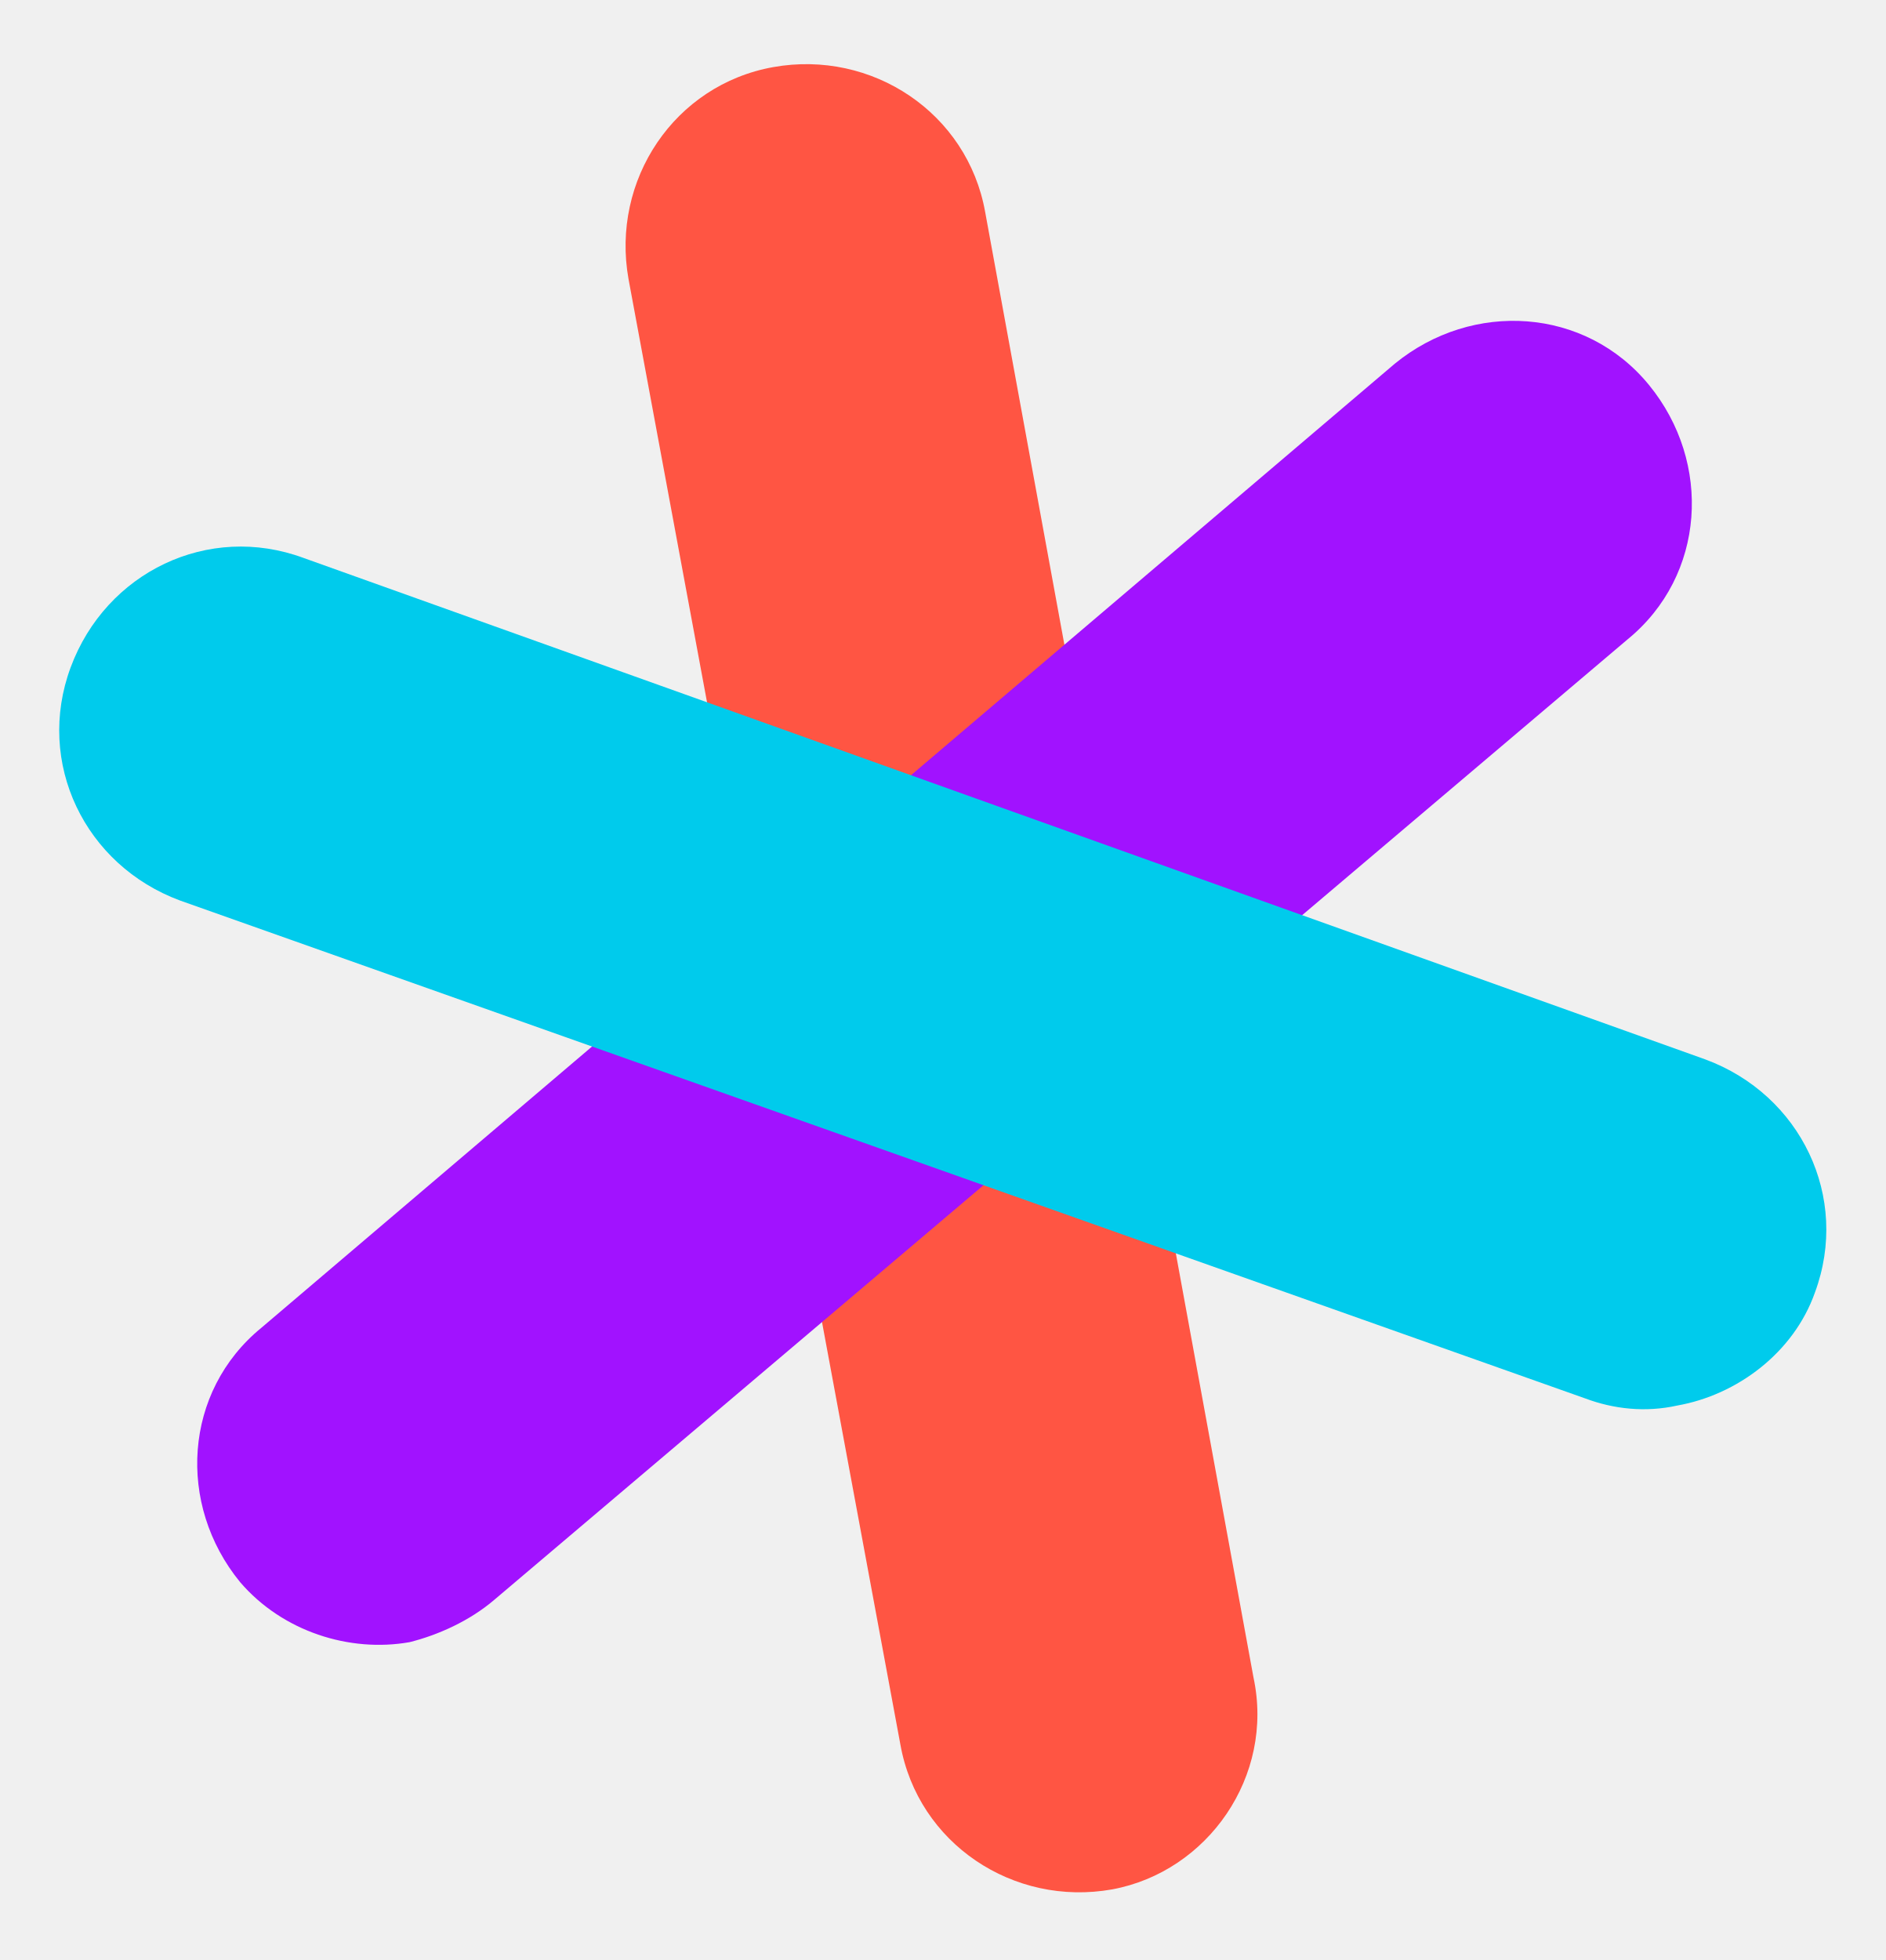
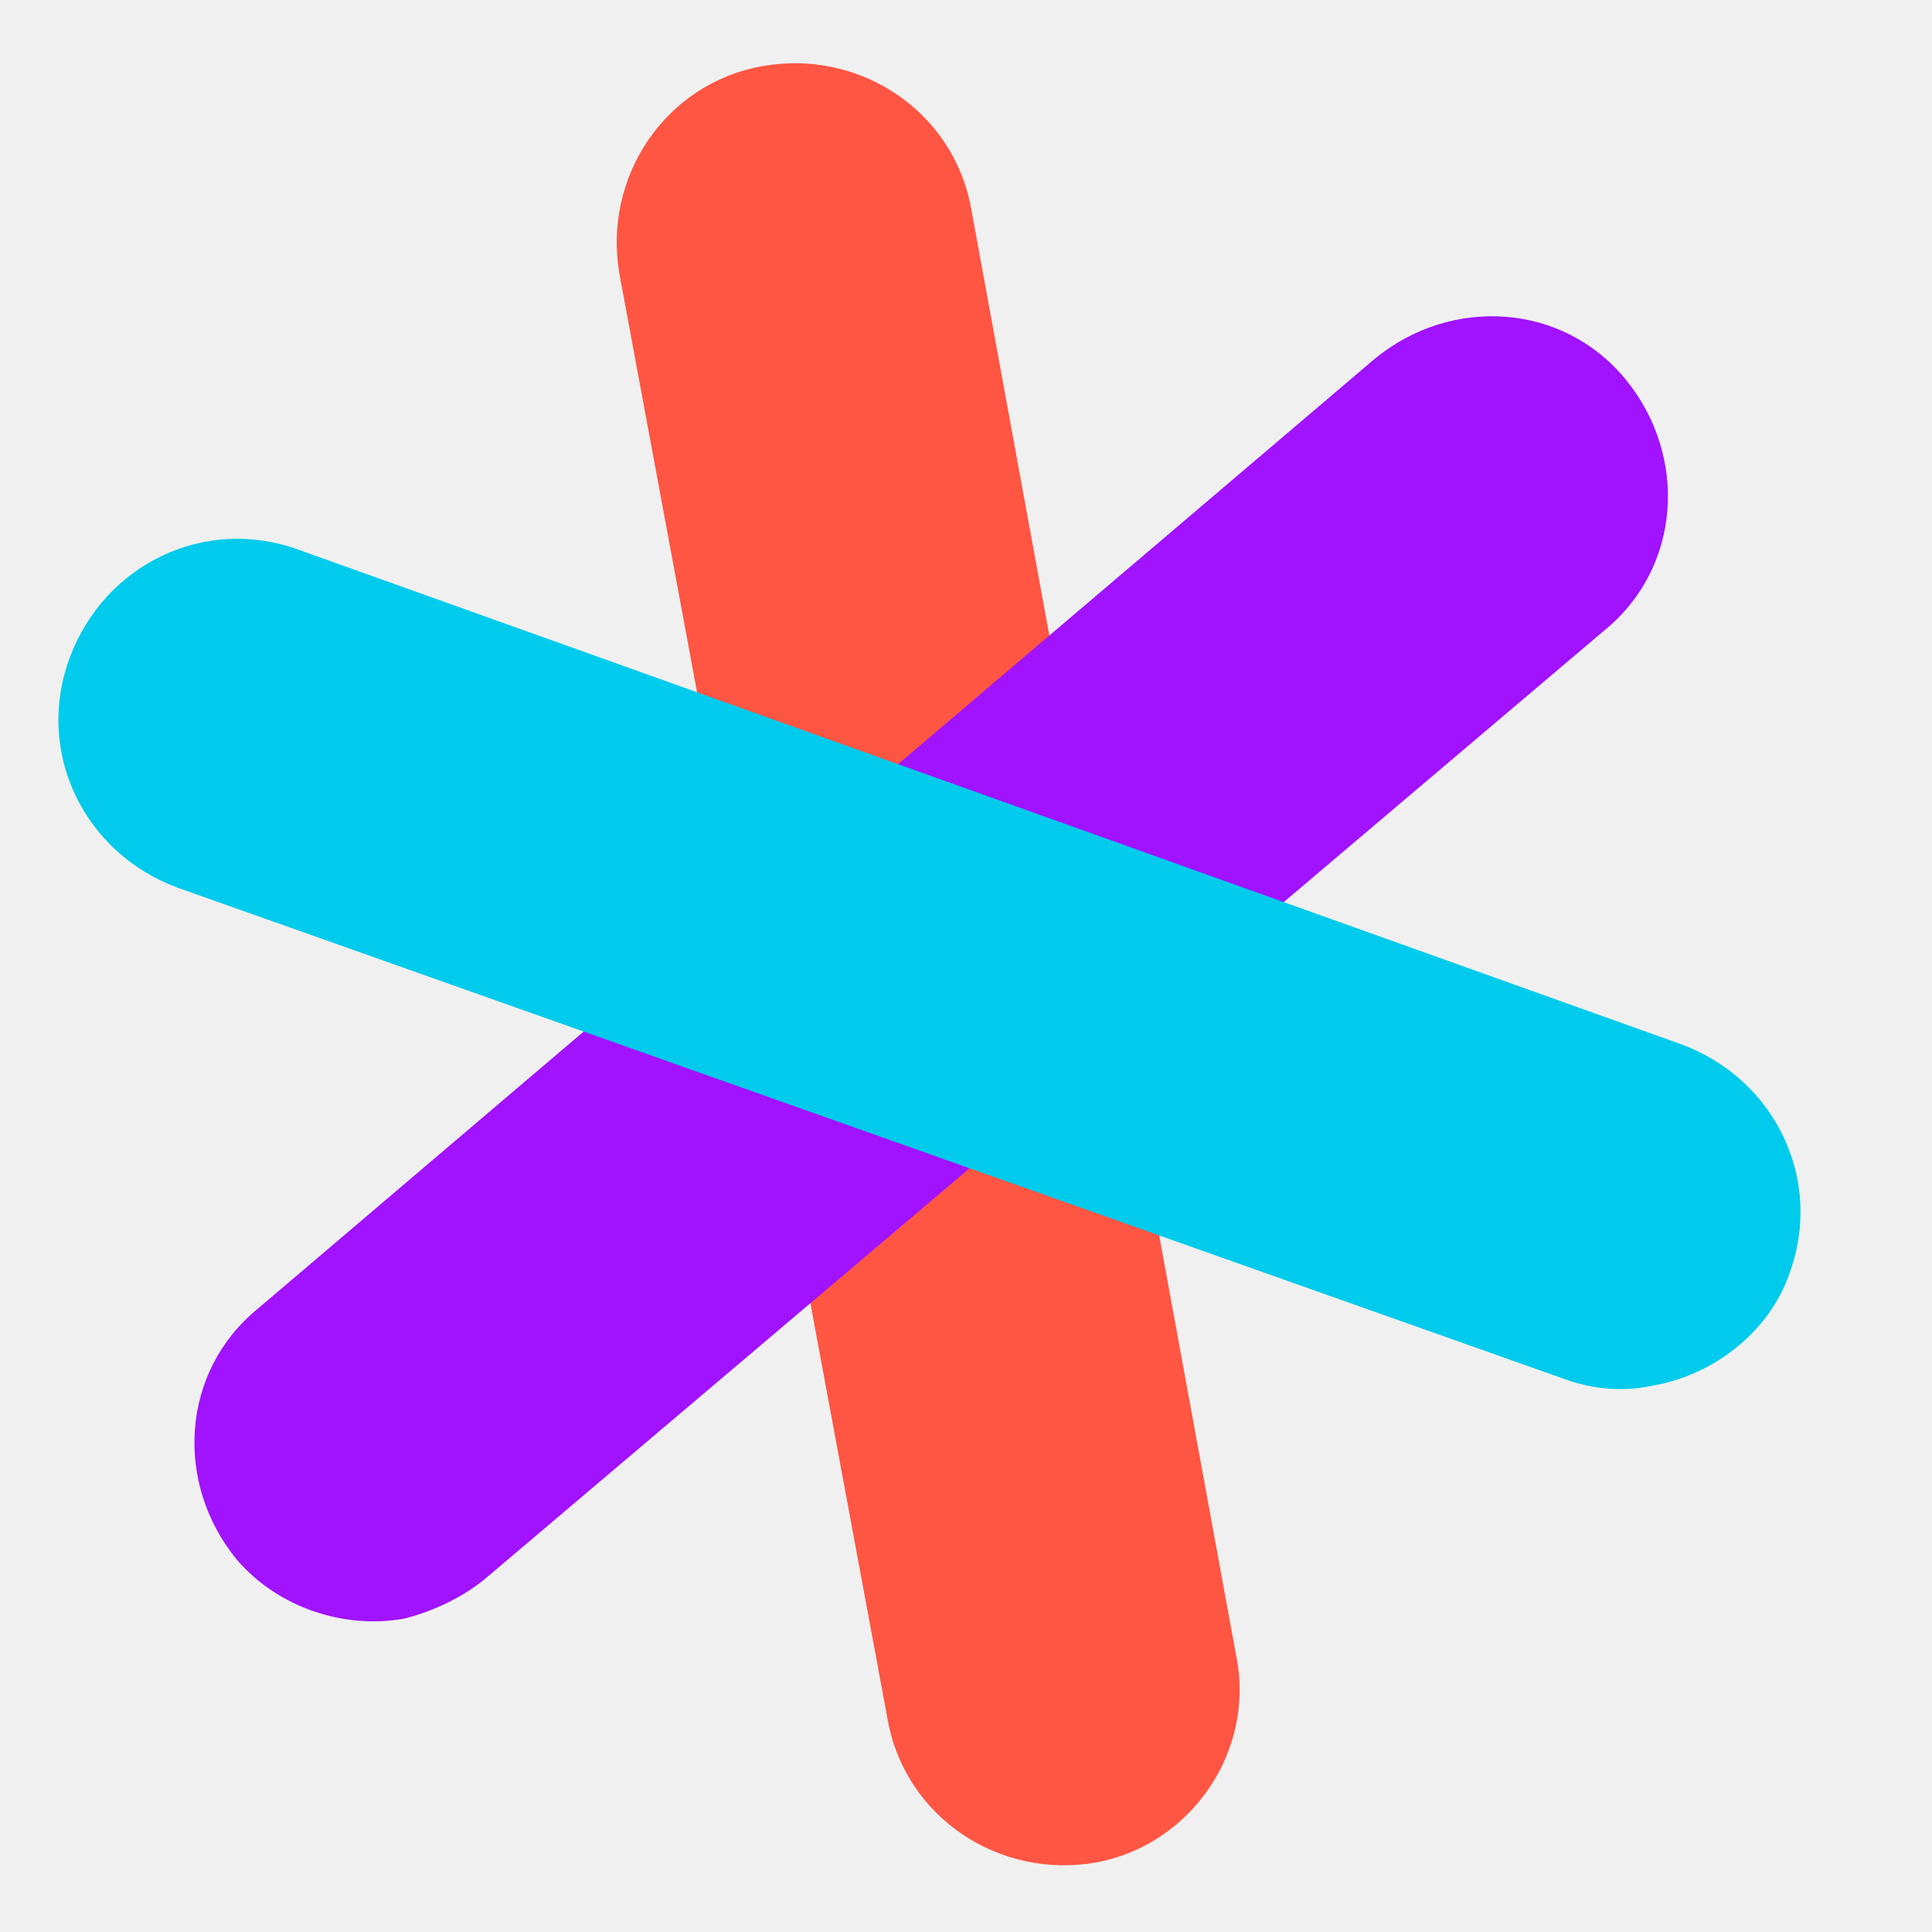
- <svg xmlns="http://www.w3.org/2000/svg" version="1.1" id="Layer_1" x="0px" y="0px" viewBox="0 0 53.4 55.5" style="enable-background:new 0 0 53.4 55.5;" xml:space="preserve">
+ <svg xmlns="http://www.w3.org/2000/svg" version="1.1" id="Layer_1" x="0px" y="0px" viewBox="0 0 55.5 55.5" style="enable-background:new 0 0 53.4 55.5;" xml:space="preserve">
  <style type="text/css">
    .st0 {
      fill: #FFFFFF;
    }

    .st1 {
      fill: #FF5543;
    }

    .st2 {
      fill: #A112FF;
    }

    .st3 {
      fill: #00CBEC;
    }
  </style>
  <g>
    <g>
      <path class="st1" d="M31.5,53.5c-2.8,0.5-5.5-1.3-6-4.1L17.8,7.9c-0.5-2.8,1.3-5.5,4.1-6s5.5,1.3,6,4.1l7.6,41.5    C36.1,50.3,34.2,53,31.5,53.5z" />
    </g>
    <g>
      <path class="st2" d="M11.6,46.5c-1.7,0.3-3.6-0.3-4.8-1.7c-1.8-2.2-1.6-5.4,0.6-7.2l32.1-27.3c2.2-1.8,5.4-1.6,7.2,0.6    c1.8,2.2,1.6,5.4-0.6,7.2L14,45.3C13.3,45.9,12.4,46.3,11.6,46.5z" />
    </g>
    <g>
      <g>
        <path class="st3" d="M47.5,39.8c-0.9,0.2-1.8,0.1-2.6-0.2L5.1,25.5c-2.7-1-4.1-3.9-3.1-6.6s3.9-4.1,6.6-3.1L48.3,30     c2.7,1,4.1,3.9,3.1,6.6C50.8,38.3,49.2,39.5,47.5,39.8z" />
      </g>
    </g>
  </g>
</svg>
